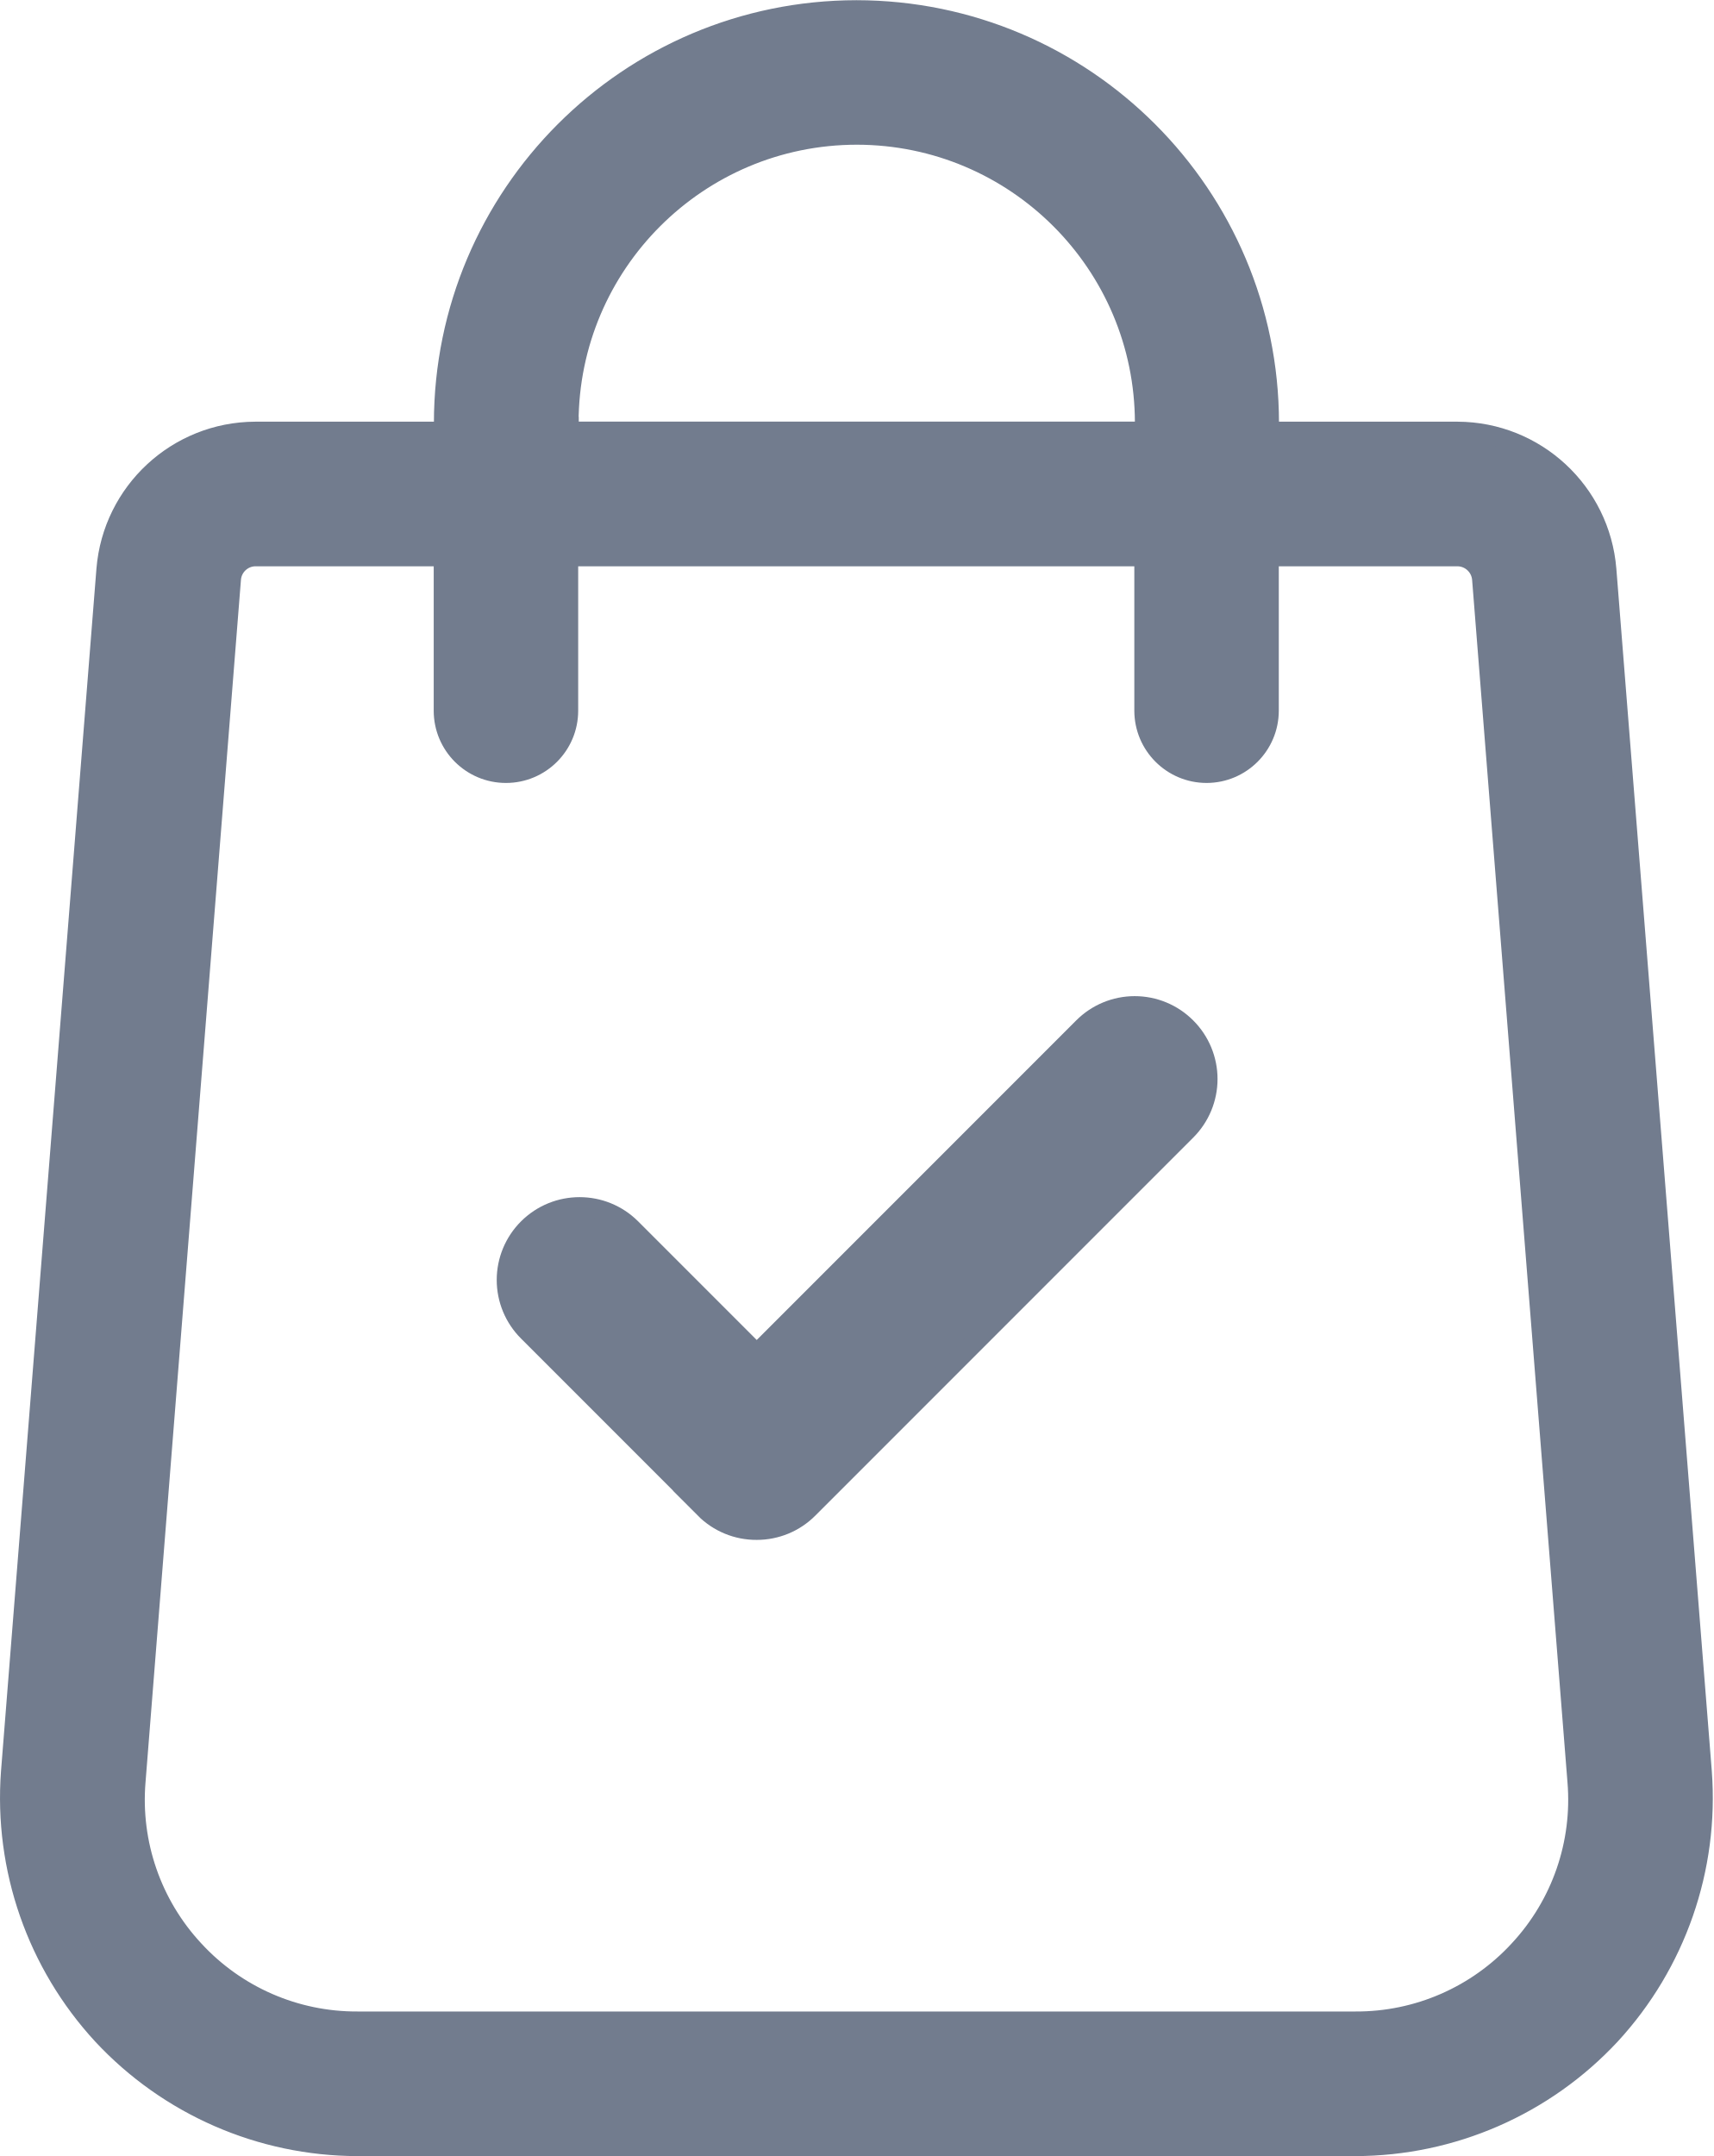
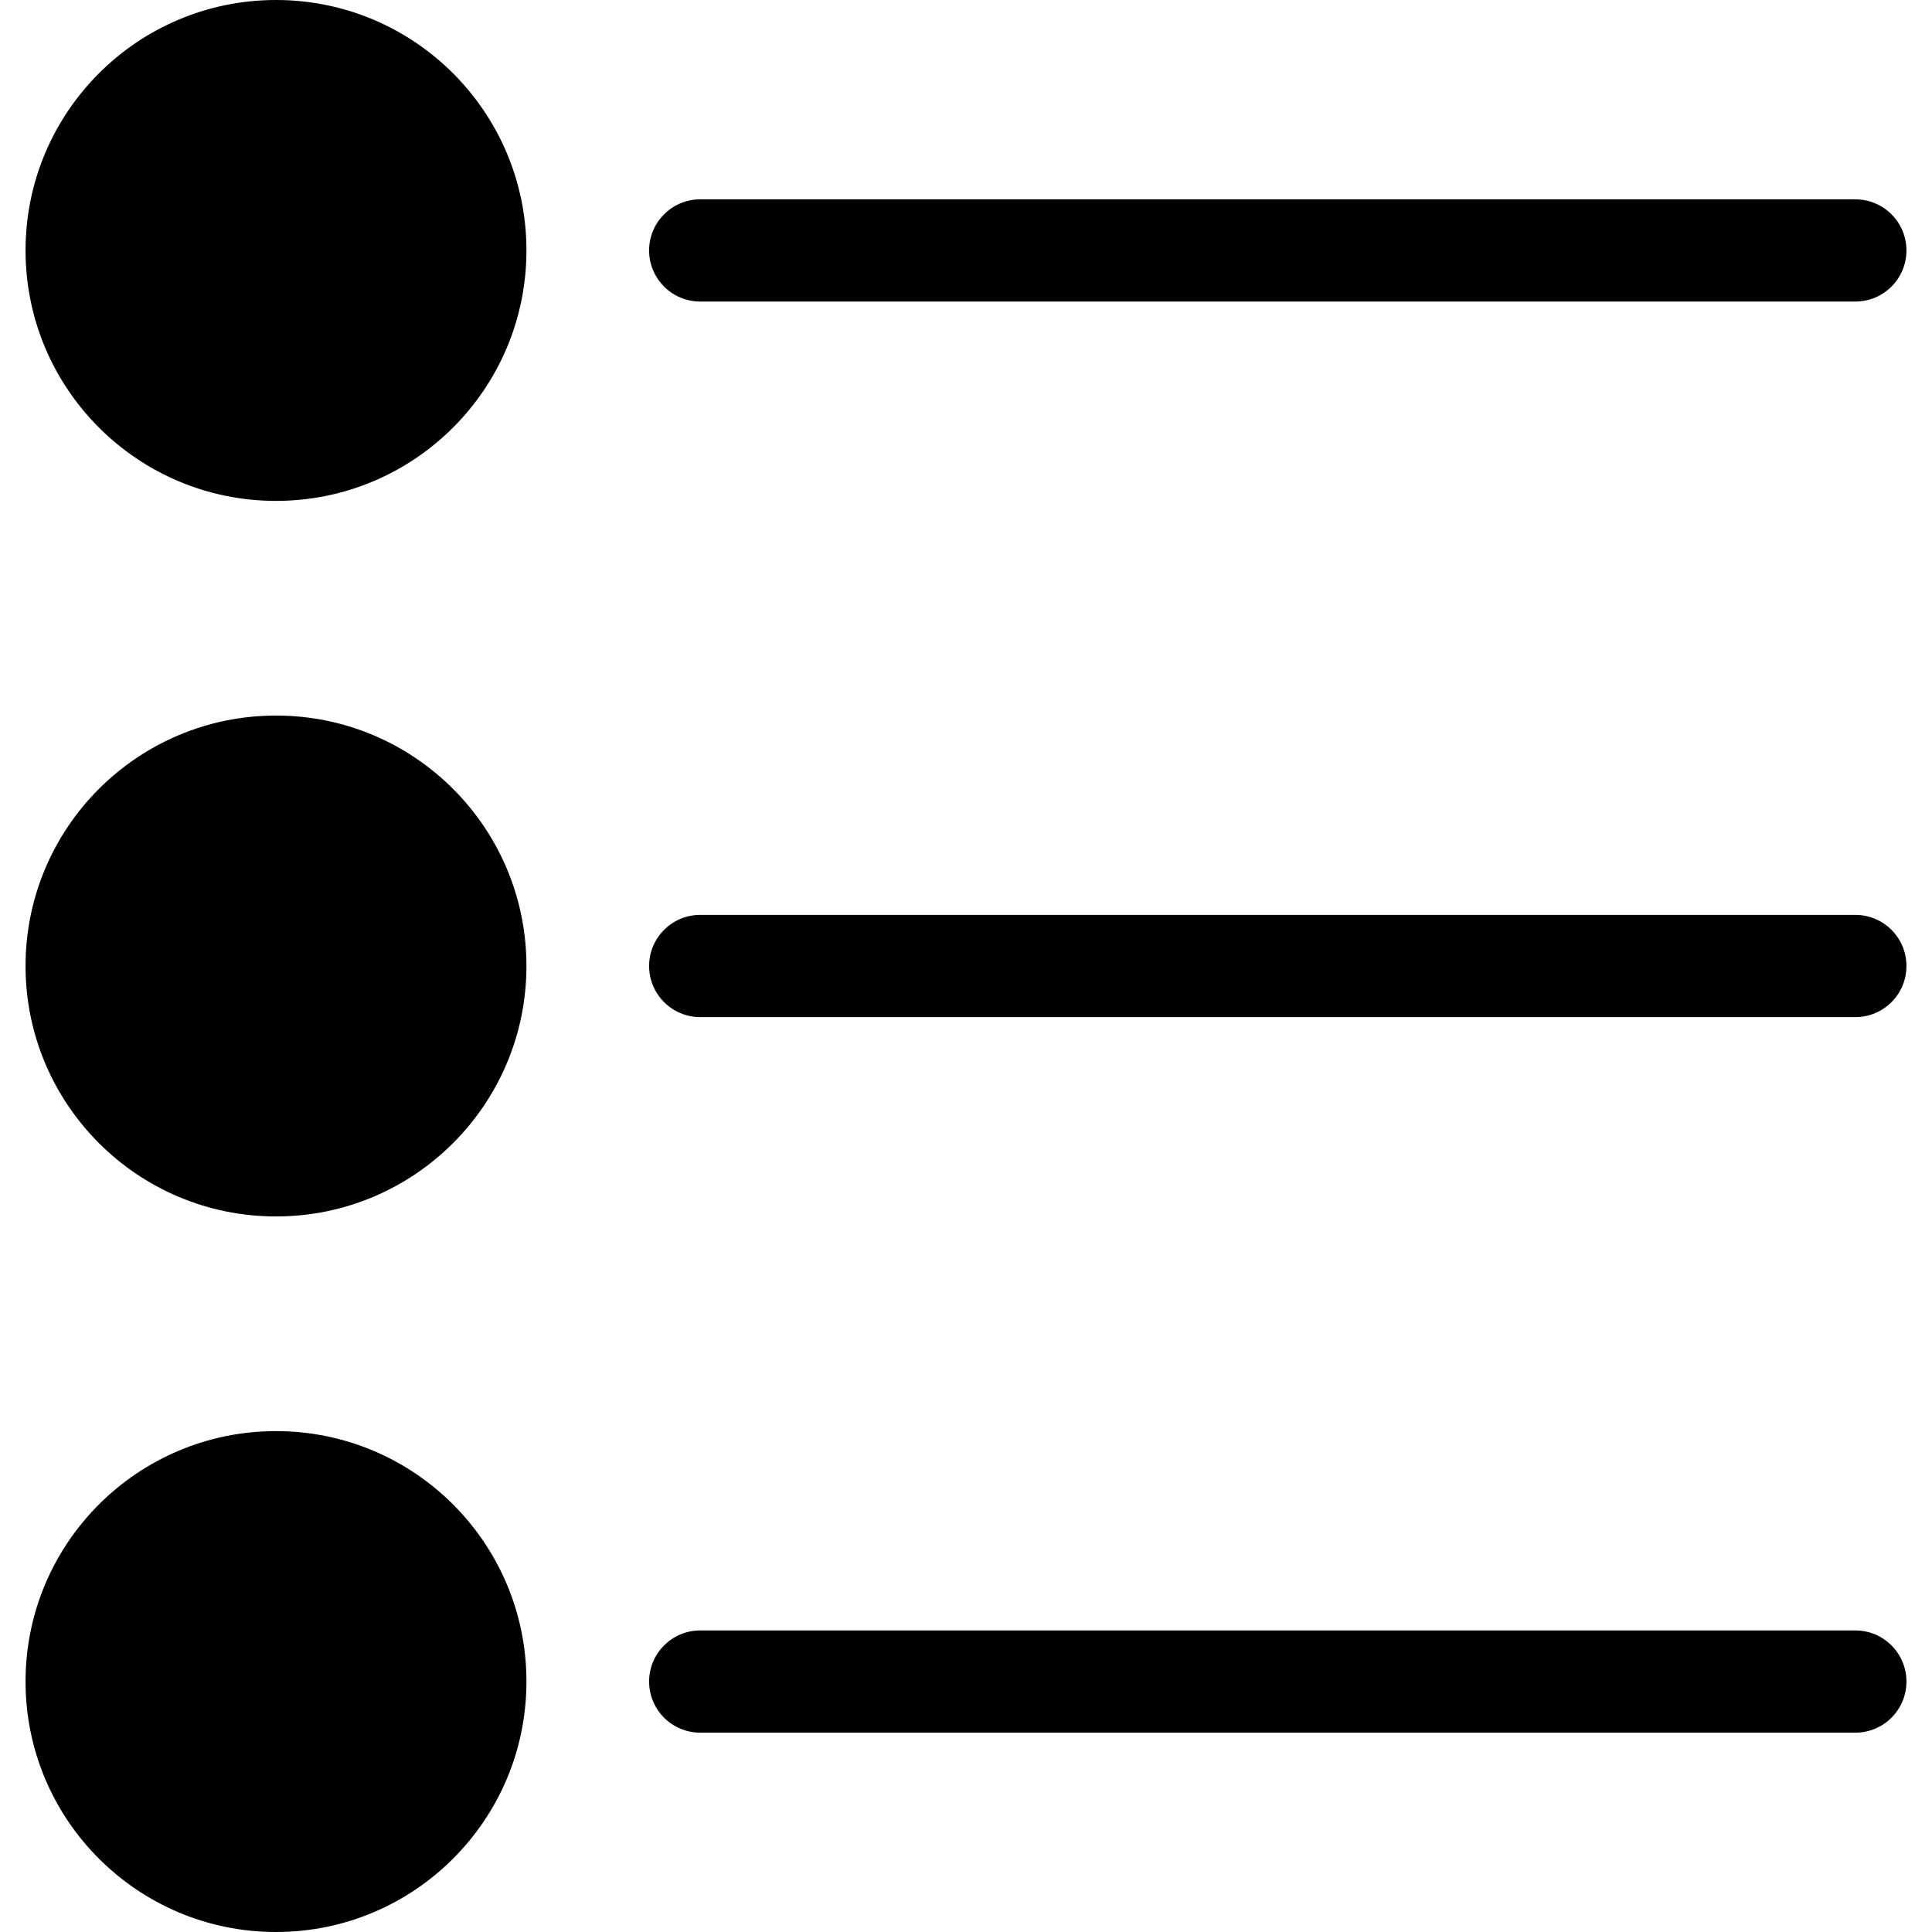
- <svg xmlns="http://www.w3.org/2000/svg" width="17.647" height="22.2" viewBox="0 0 17.647 22.2">
-   <path id="finished" d="M-1377.4-318.3a3.6,3.6,0,0,1-2.628-1.147,3.6,3.6,0,0,1-.944-2.708l.983-12.384a1.547,1.547,0,0,1,1.535-1.42h1.941v-.087a4.257,4.257,0,0,1,4.252-4.253,4.257,4.257,0,0,1,4.252,4.253v.087h1.94a1.547,1.547,0,0,1,1.535,1.422l.983,12.38a3.6,3.6,0,0,1-.943,2.71,3.6,3.6,0,0,1-2.629,1.147Zm-1.3-16.139-.983,12.383a2.271,2.271,0,0,0,.6,1.733,2.272,2.272,0,0,0,1.683.734h10.279a2.272,2.272,0,0,0,1.683-.734,2.27,2.27,0,0,0,.6-1.734l-.982-12.379a.253.253,0,0,0-.251-.234h-1.94v1.587a.645.645,0,0,1-.644.644.645.645,0,0,1-.644-.644v-1.587h-5.928v1.587a.644.644,0,0,1-.644.644.644.644,0,0,1-.644-.644v-1.587h-1.941A.252.252,0,0,0-1378.7-334.44Zm3.479-1.608v.087h5.928v-.087a2.967,2.967,0,0,0-2.964-2.964A2.968,2.968,0,0,0-1375.223-336.048Zm1.4,11.182-1.824-1.824a.752.752,0,0,1,0-1.065.754.754,0,0,1,1.065,0l1.292,1.292,3.361-3.361a.751.751,0,0,1,1.064,0,.752.752,0,0,1,0,1.065l-3.892,3.892a.75.75,0,0,1-.533.221A.751.751,0,0,1-1373.825-324.866Z" transform="translate(1381.082 340.401)" fill="#727c8e" stroke="#727c8e" stroke-width="0.2" />
+ <svg xmlns="http://www.w3.org/2000/svg" version="1.1" id="Capa_1" x="0px" y="0px" viewBox="0 0 394.971 394.971" style="enable-background:new 0 0 394.971 394.971;" xml:space="preserve">
+   <g>
+     <g>
+       <g>
+         <circle cx="56.424" cy="197.486" r="51.2" />
+         <path d="M379.298,187.037H143.151c-5.771,0-10.449,4.678-10.449,10.449s4.678,10.449,10.449,10.449h236.147     c5.771,0,10.449-4.678,10.449-10.449S385.069,187.037,379.298,187.037z" />
+         <circle cx="56.424" cy="51.2" r="51.2" />
+         <path d="M143.151,61.649h236.147c5.771,0,10.449-4.678,10.449-10.449s-4.678-10.449-10.449-10.449H143.151     c-5.771,0-10.449,4.678-10.449,10.449S137.38,61.649,143.151,61.649z" />
+         <circle cx="56.424" cy="343.771" r="51.2" />
+         <path d="M379.298,333.322H143.151c-5.771,0-10.449,4.678-10.449,10.449s4.678,10.449,10.449,10.449h236.147     c5.771,0,10.449-4.678,10.449-10.449S385.069,333.322,379.298,333.322z" />
+       </g>
+     </g>
+   </g>
+   <g>
+ </g>
+   <g>
+ </g>
+   <g>
+ </g>
+   <g>
+ </g>
+   <g>
+ </g>
+   <g>
+ </g>
+   <g>
+ </g>
+   <g>
+ </g>
+   <g>
+ </g>
+   <g>
+ </g>
+   <g>
+ </g>
+   <g>
+ </g>
+   <g>
+ </g>
+   <g>
+ </g>
+   <g>
+ </g>
</svg>
